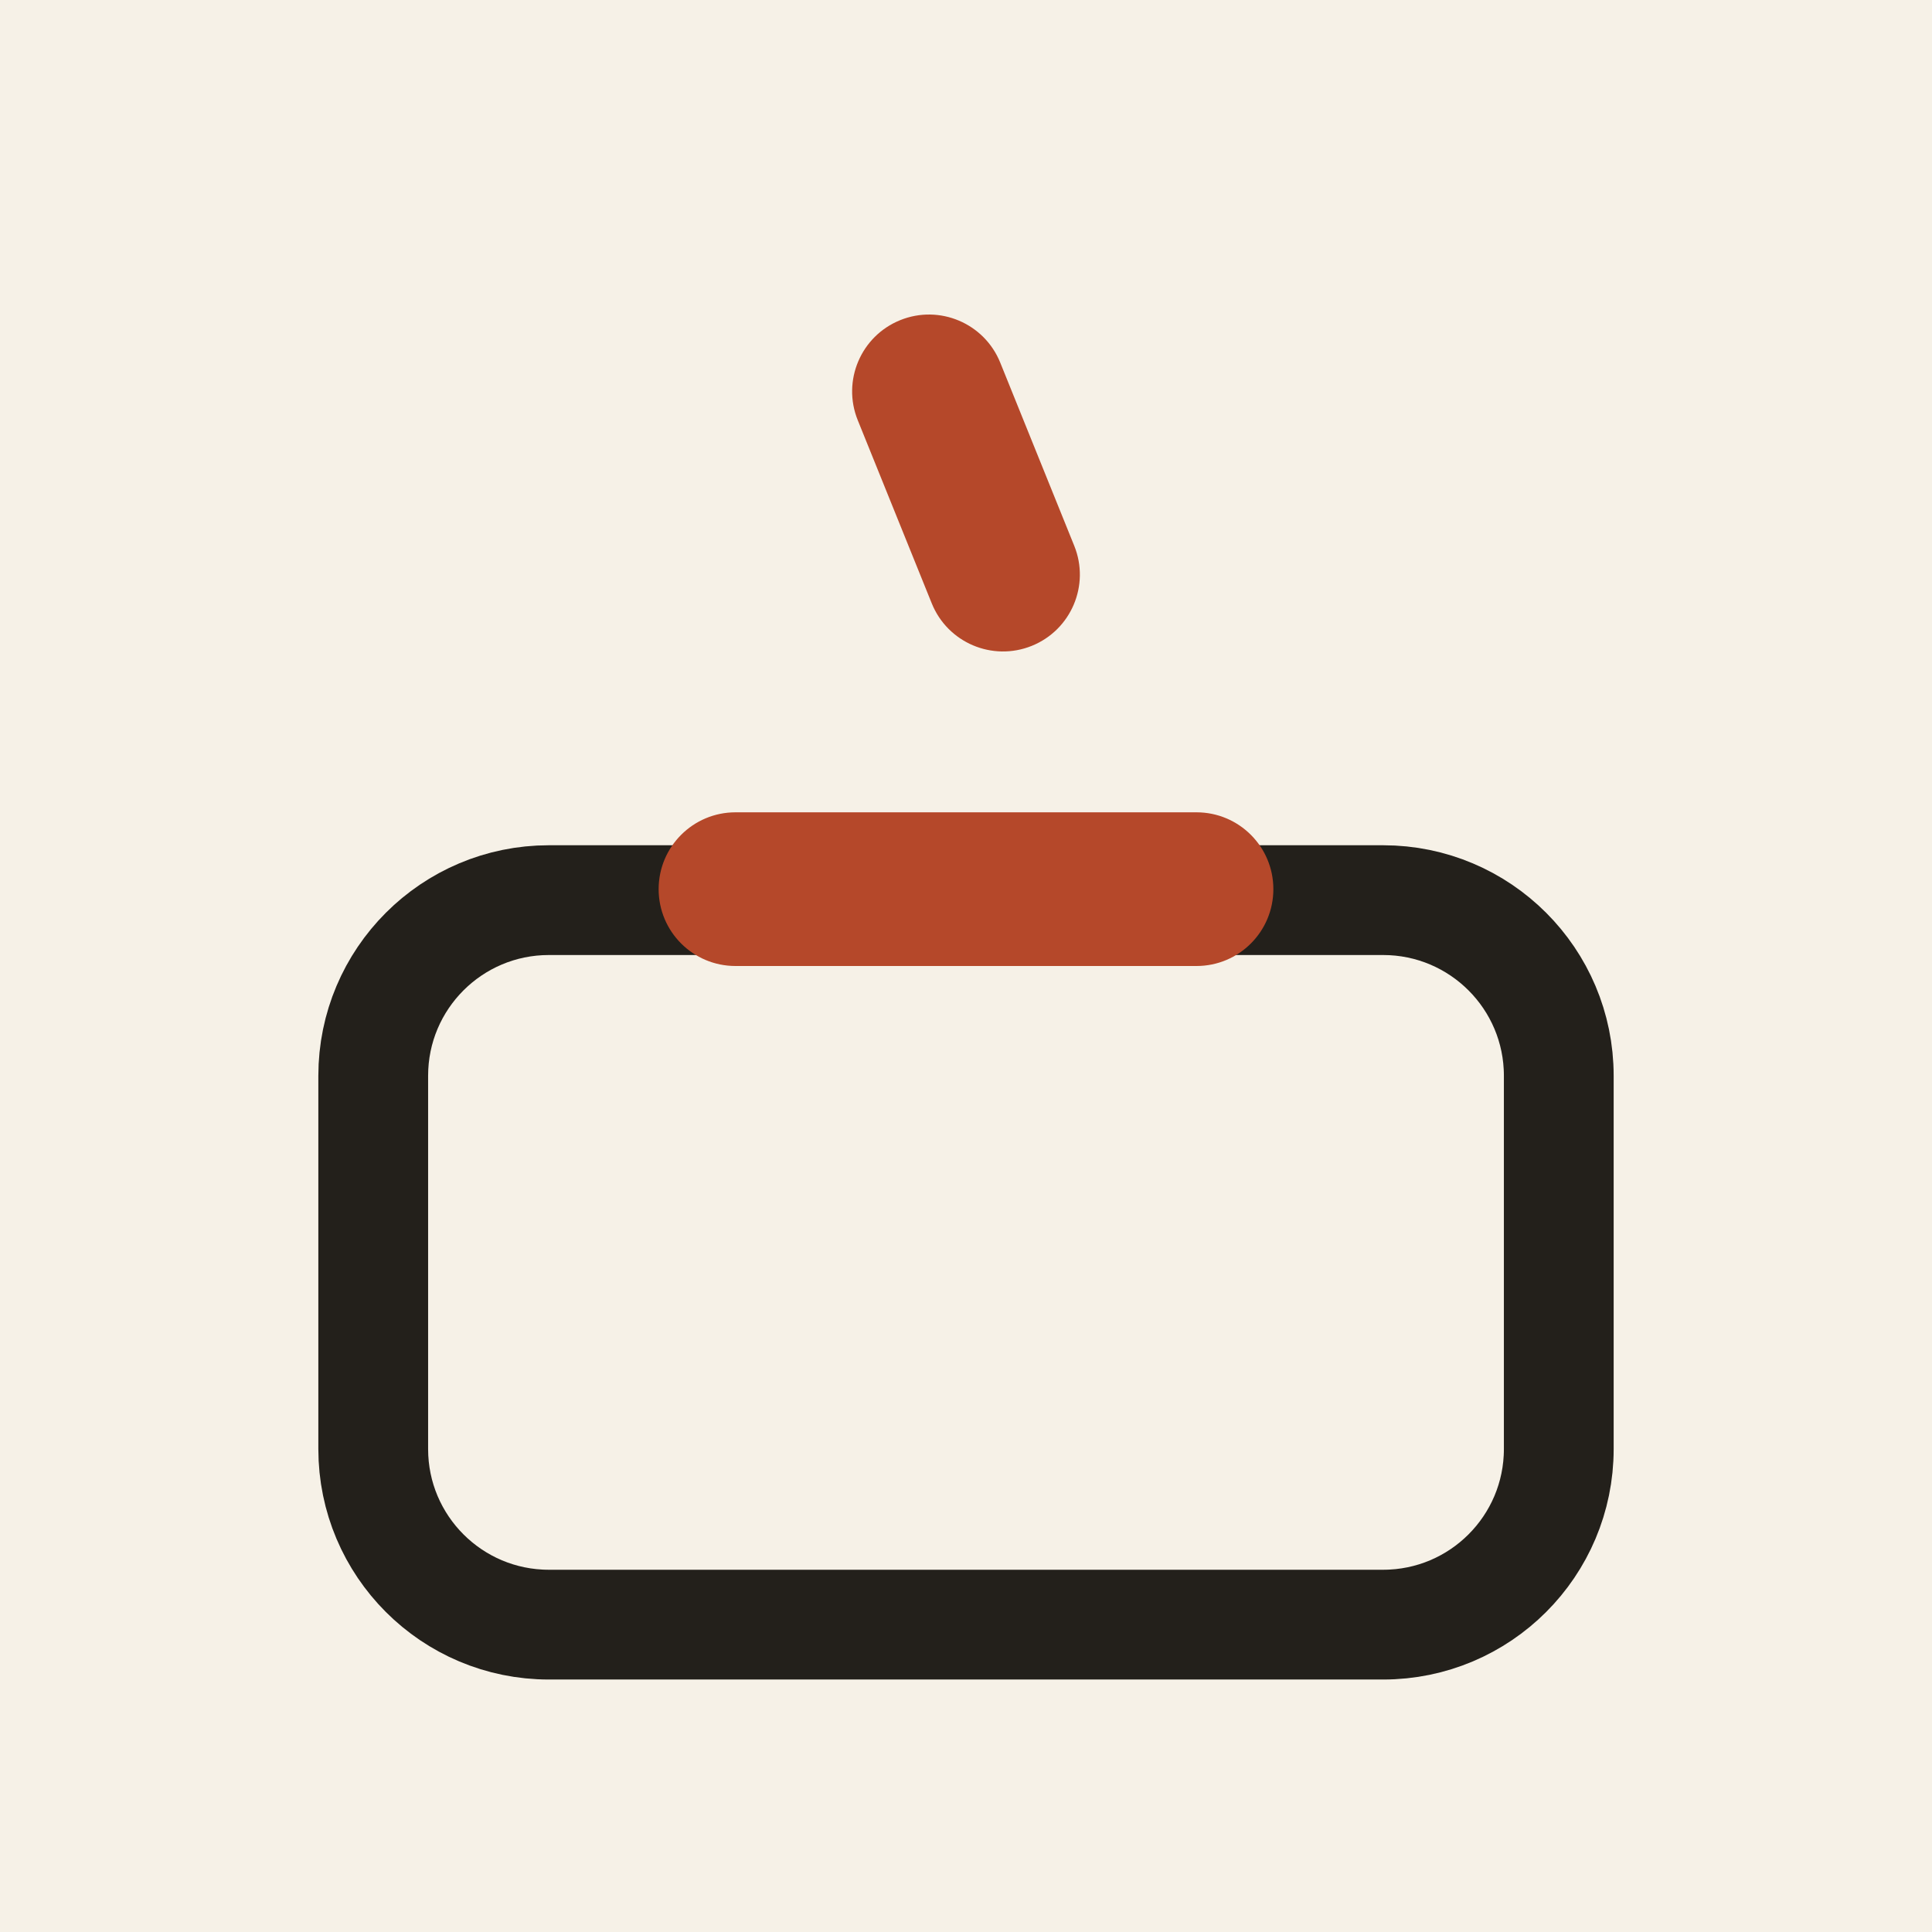
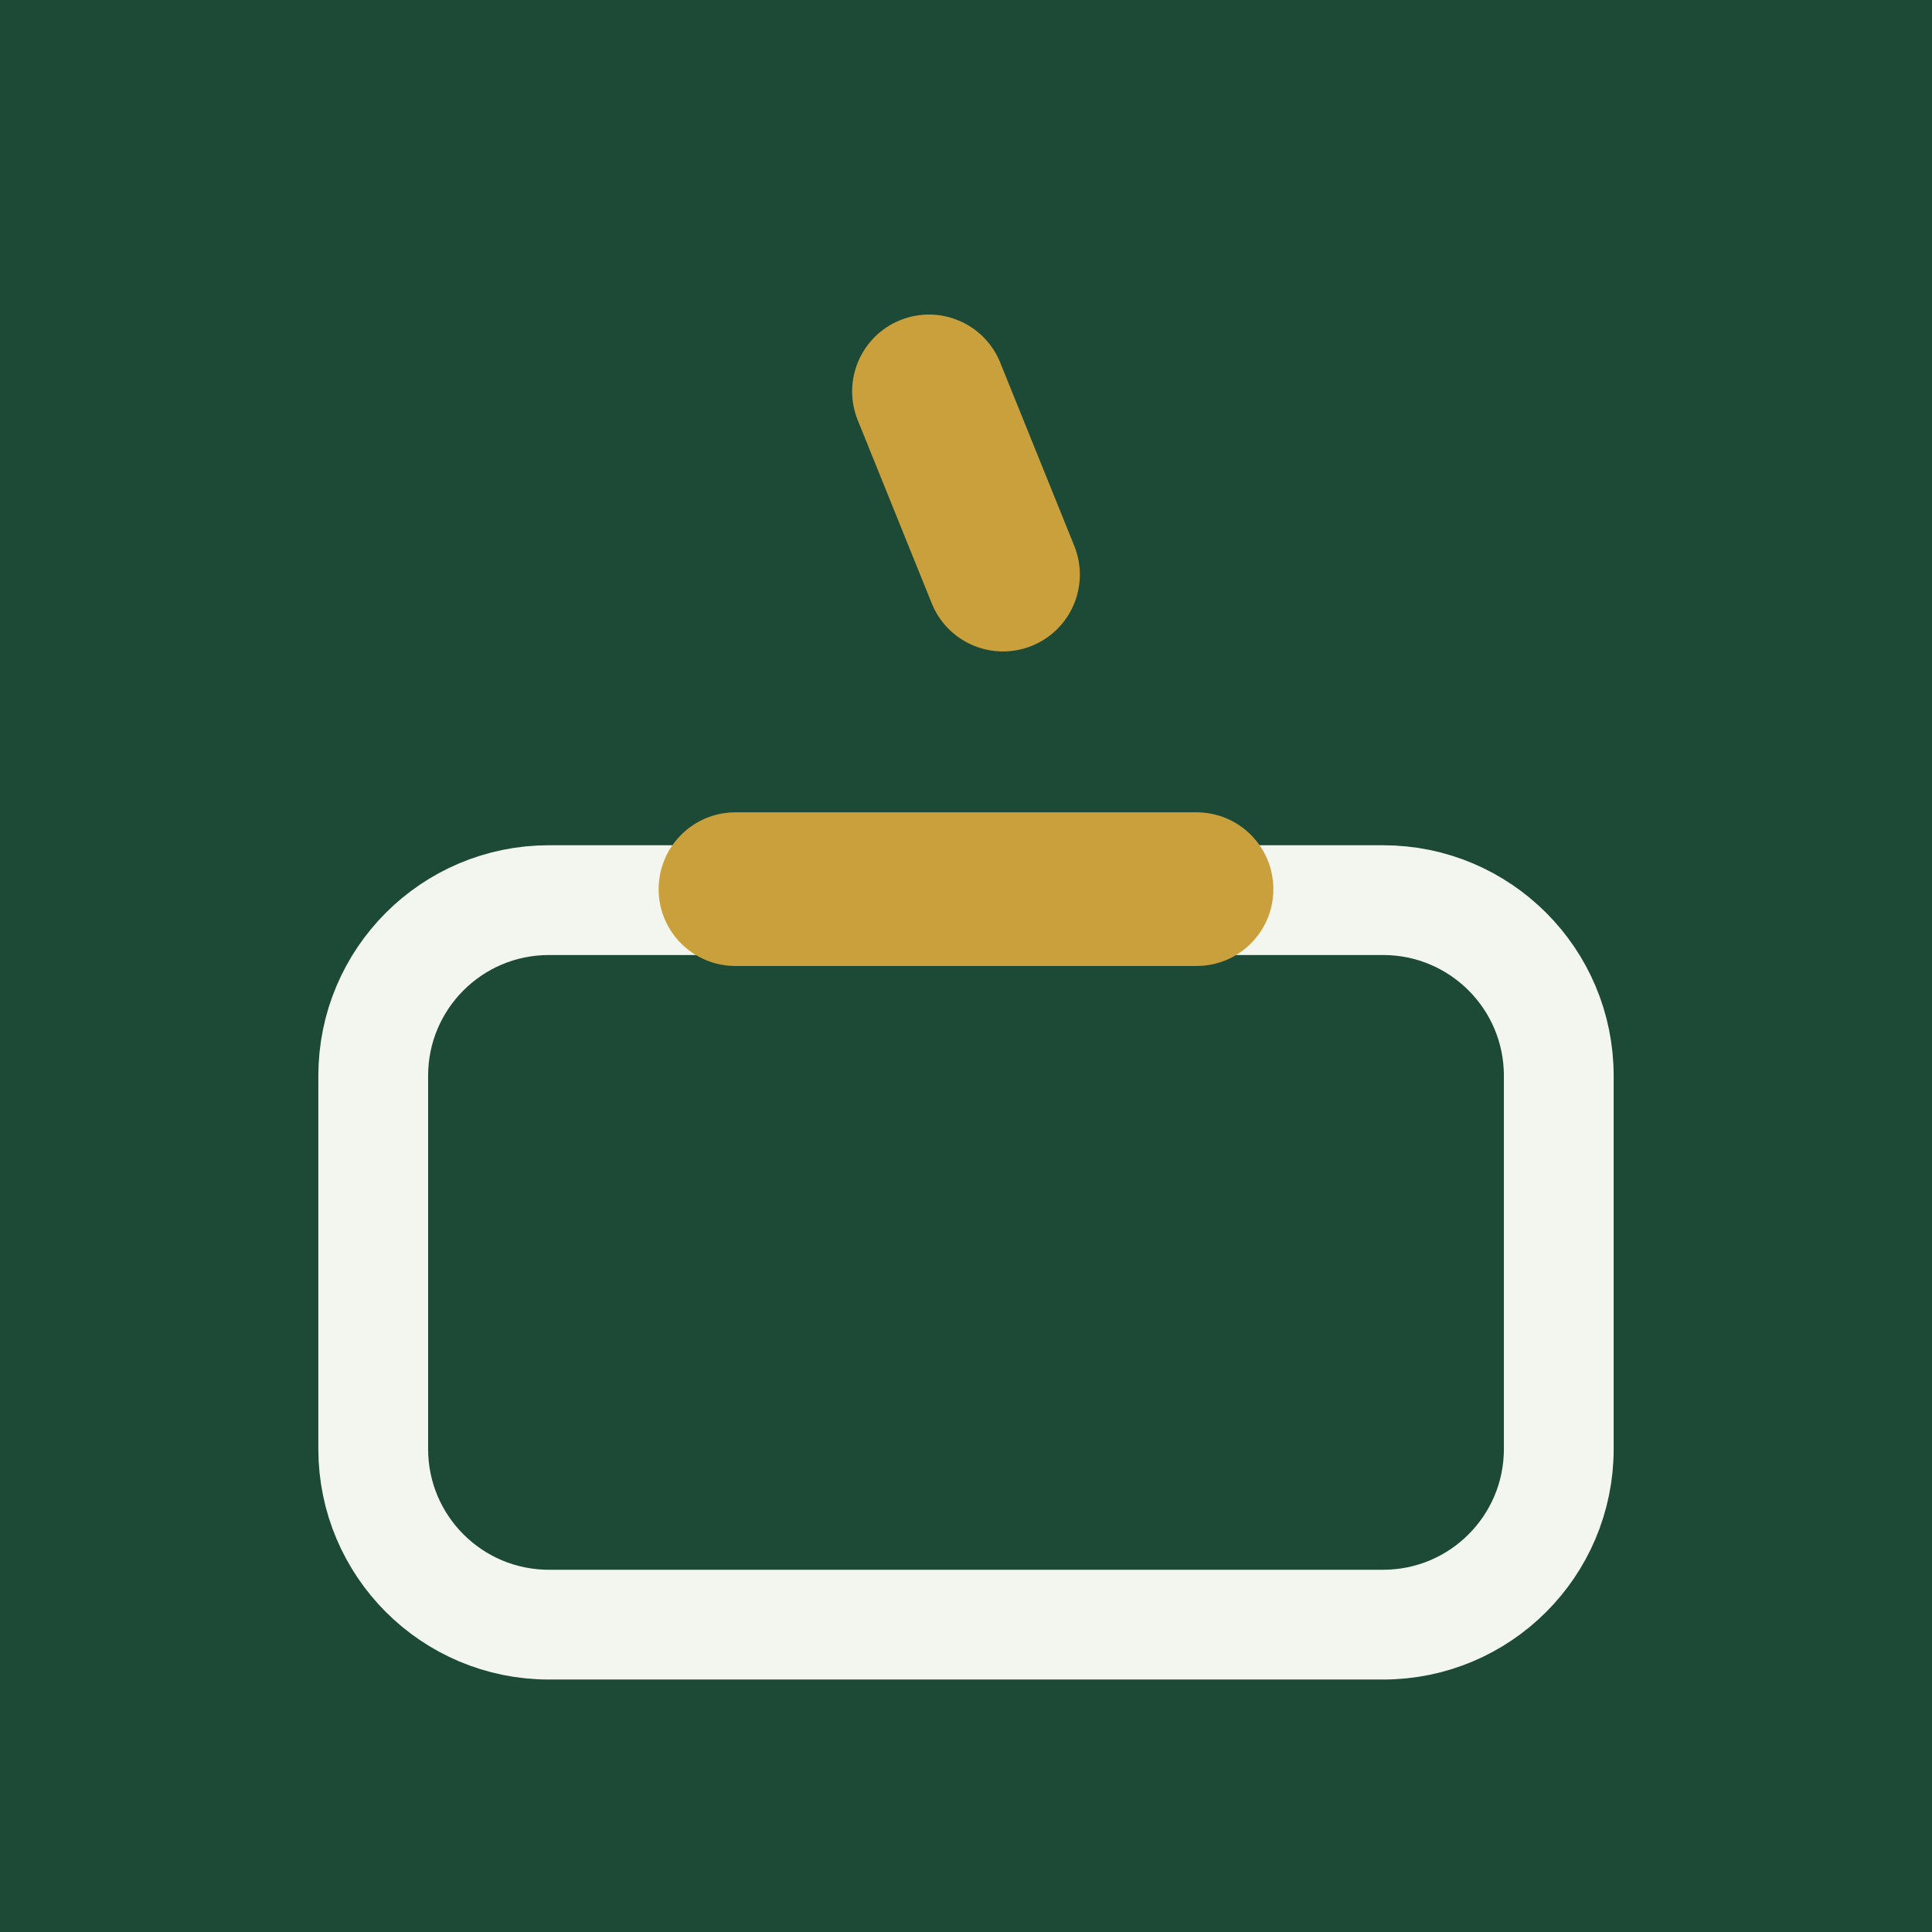
<svg xmlns="http://www.w3.org/2000/svg" viewBox="0 0 88 88" role="img" aria-label="HonorBox">
-   <rect width="88" height="88" fill="#f6f1e7" />
+   <rect width="88" height="88" fill="#1d4a37" />
  <g transform="translate(8,10)">
-     <rect x="9" y="31" width="54" height="33" rx="8" fill="none" stroke="#23201b" stroke-width="5" />
-     <rect x="22" y="27" width="28" height="7" rx="3.5" fill="#b5482a" />
-     <rect x="-3.5" y="-8" width="7" height="16" rx="3.5" fill="#b5482a" transform="translate(36 12) rotate(-22)" />
+     <rect x="9" y="31" width="54" height="33" rx="8" fill="none" stroke="#f3f6ee" stroke-width="5" />
+     <rect x="22" y="27" width="28" height="7" rx="3.5" fill="#c9a03b" />
+     <rect x="-3.5" y="-8" width="7" height="16" rx="3.5" fill="#c9a03b" transform="translate(36 12) rotate(-22)" />
  </g>
</svg>
